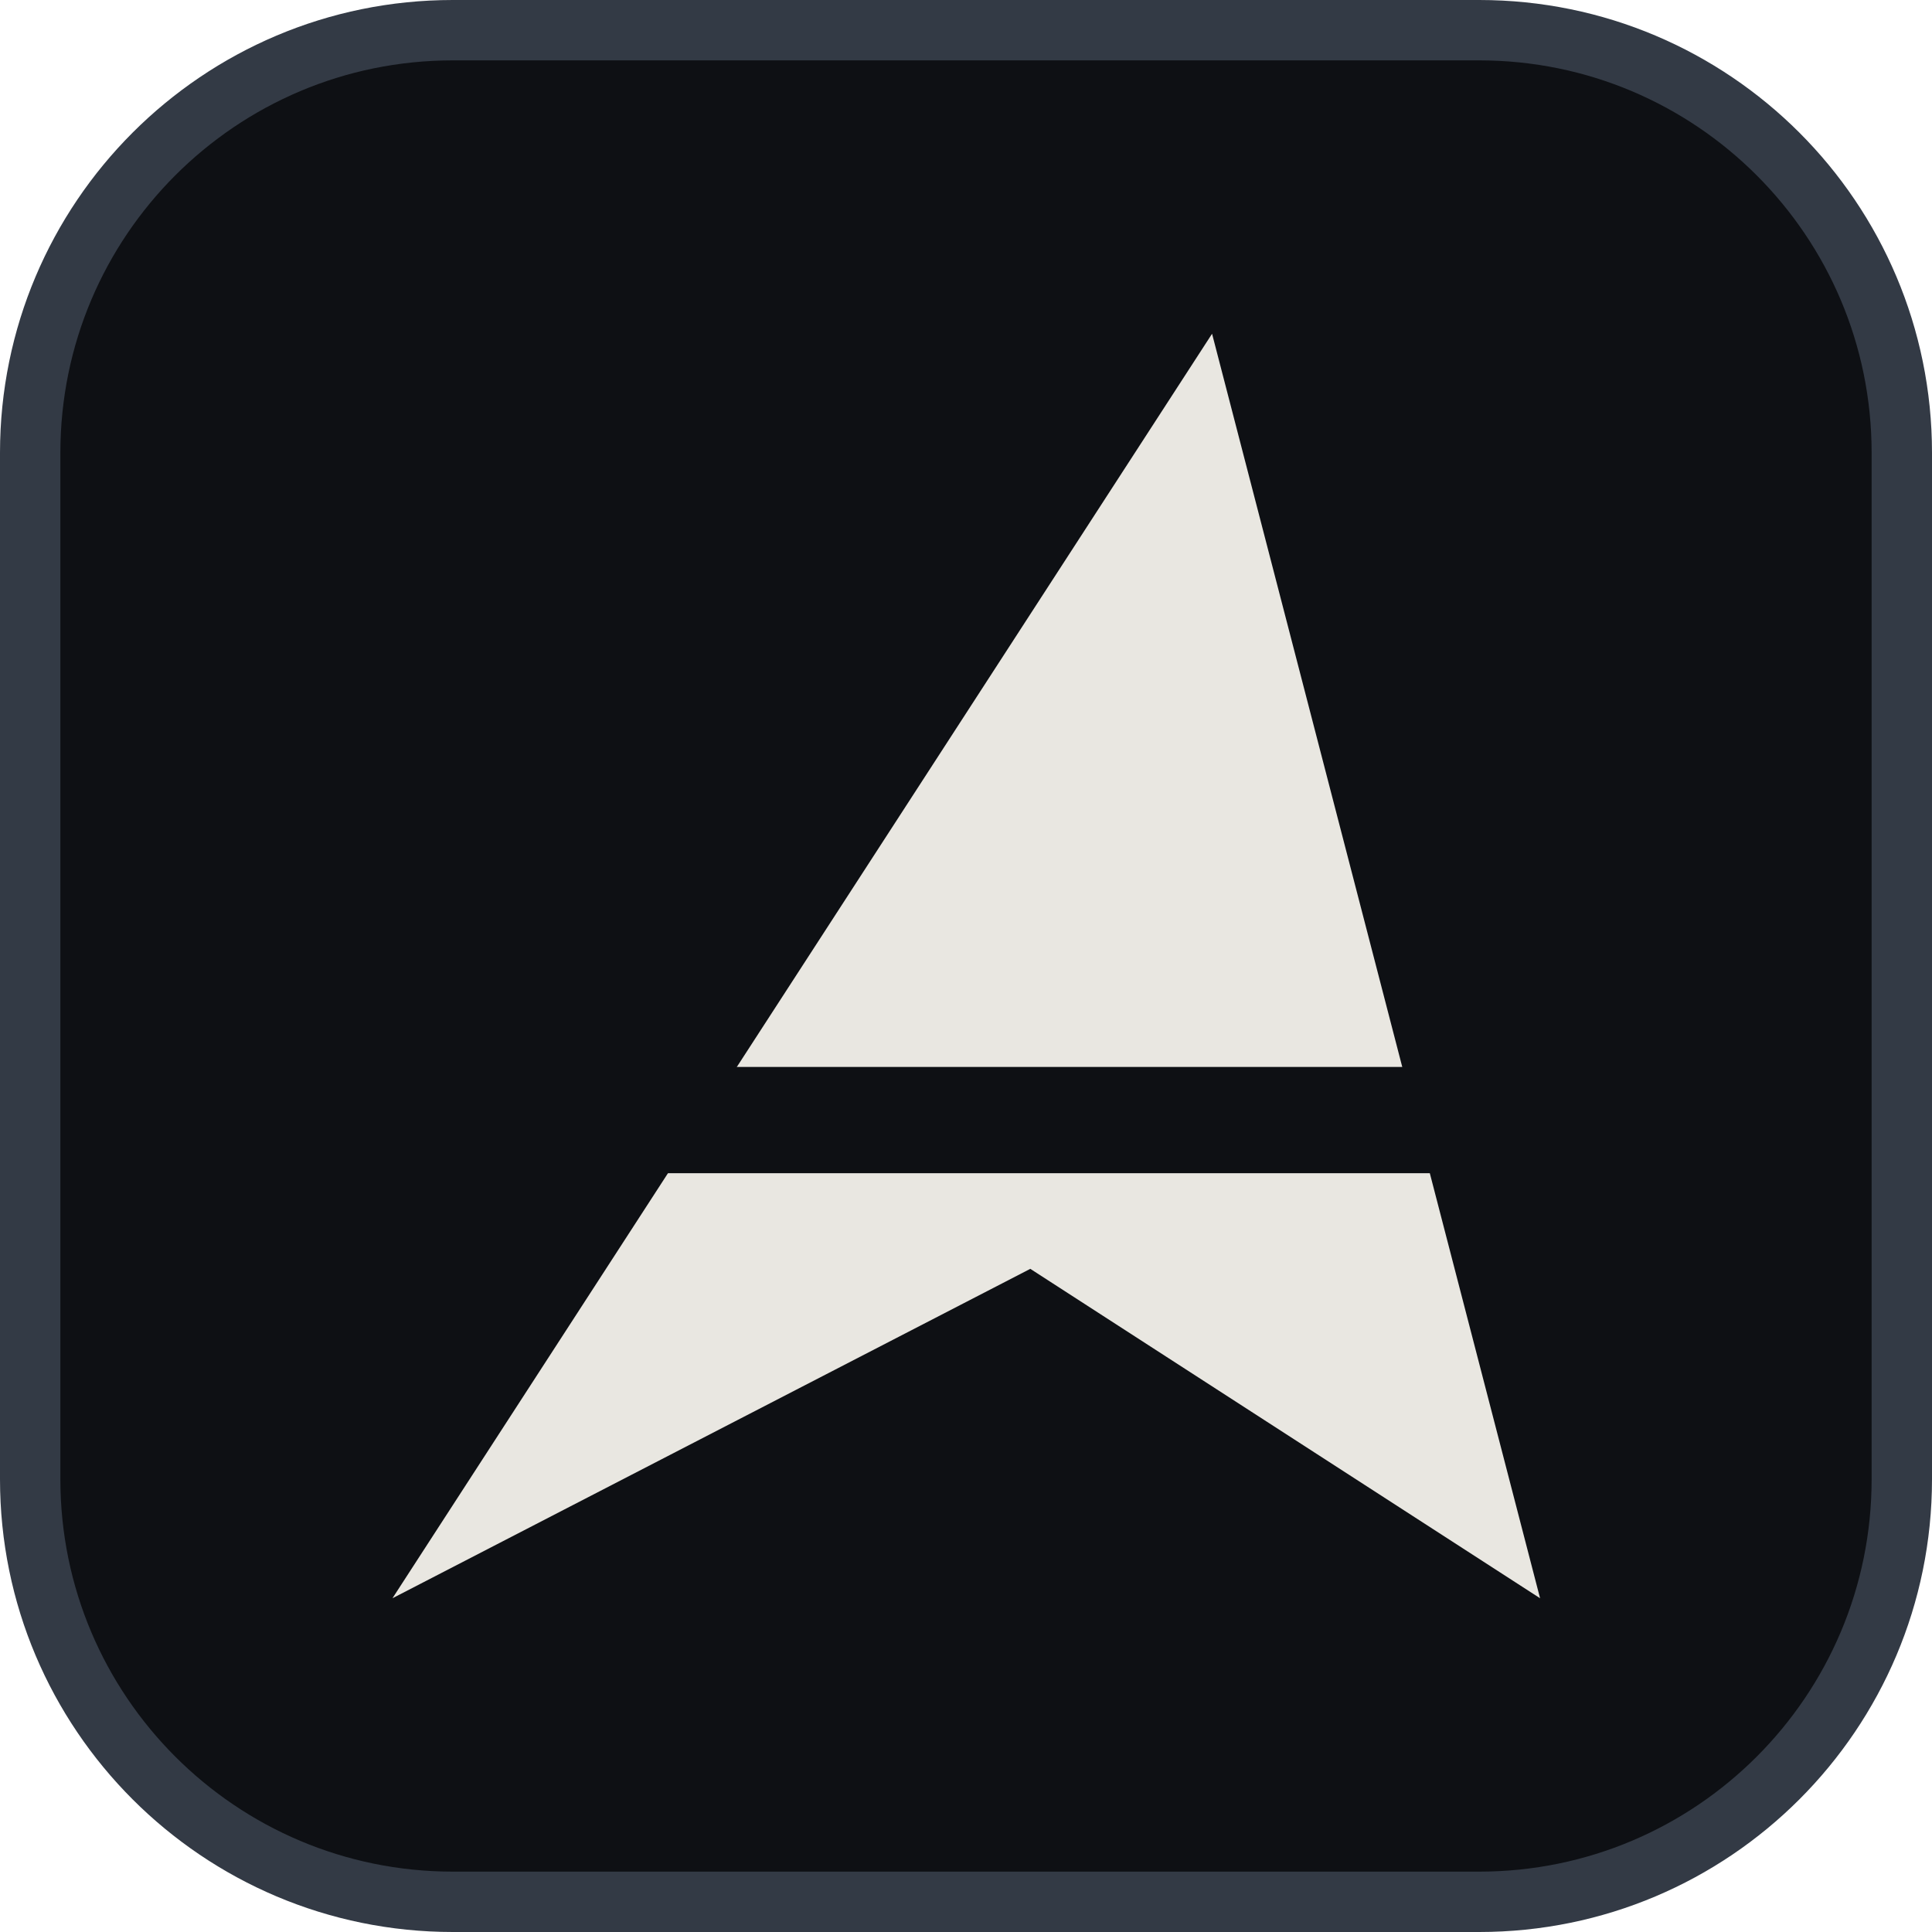
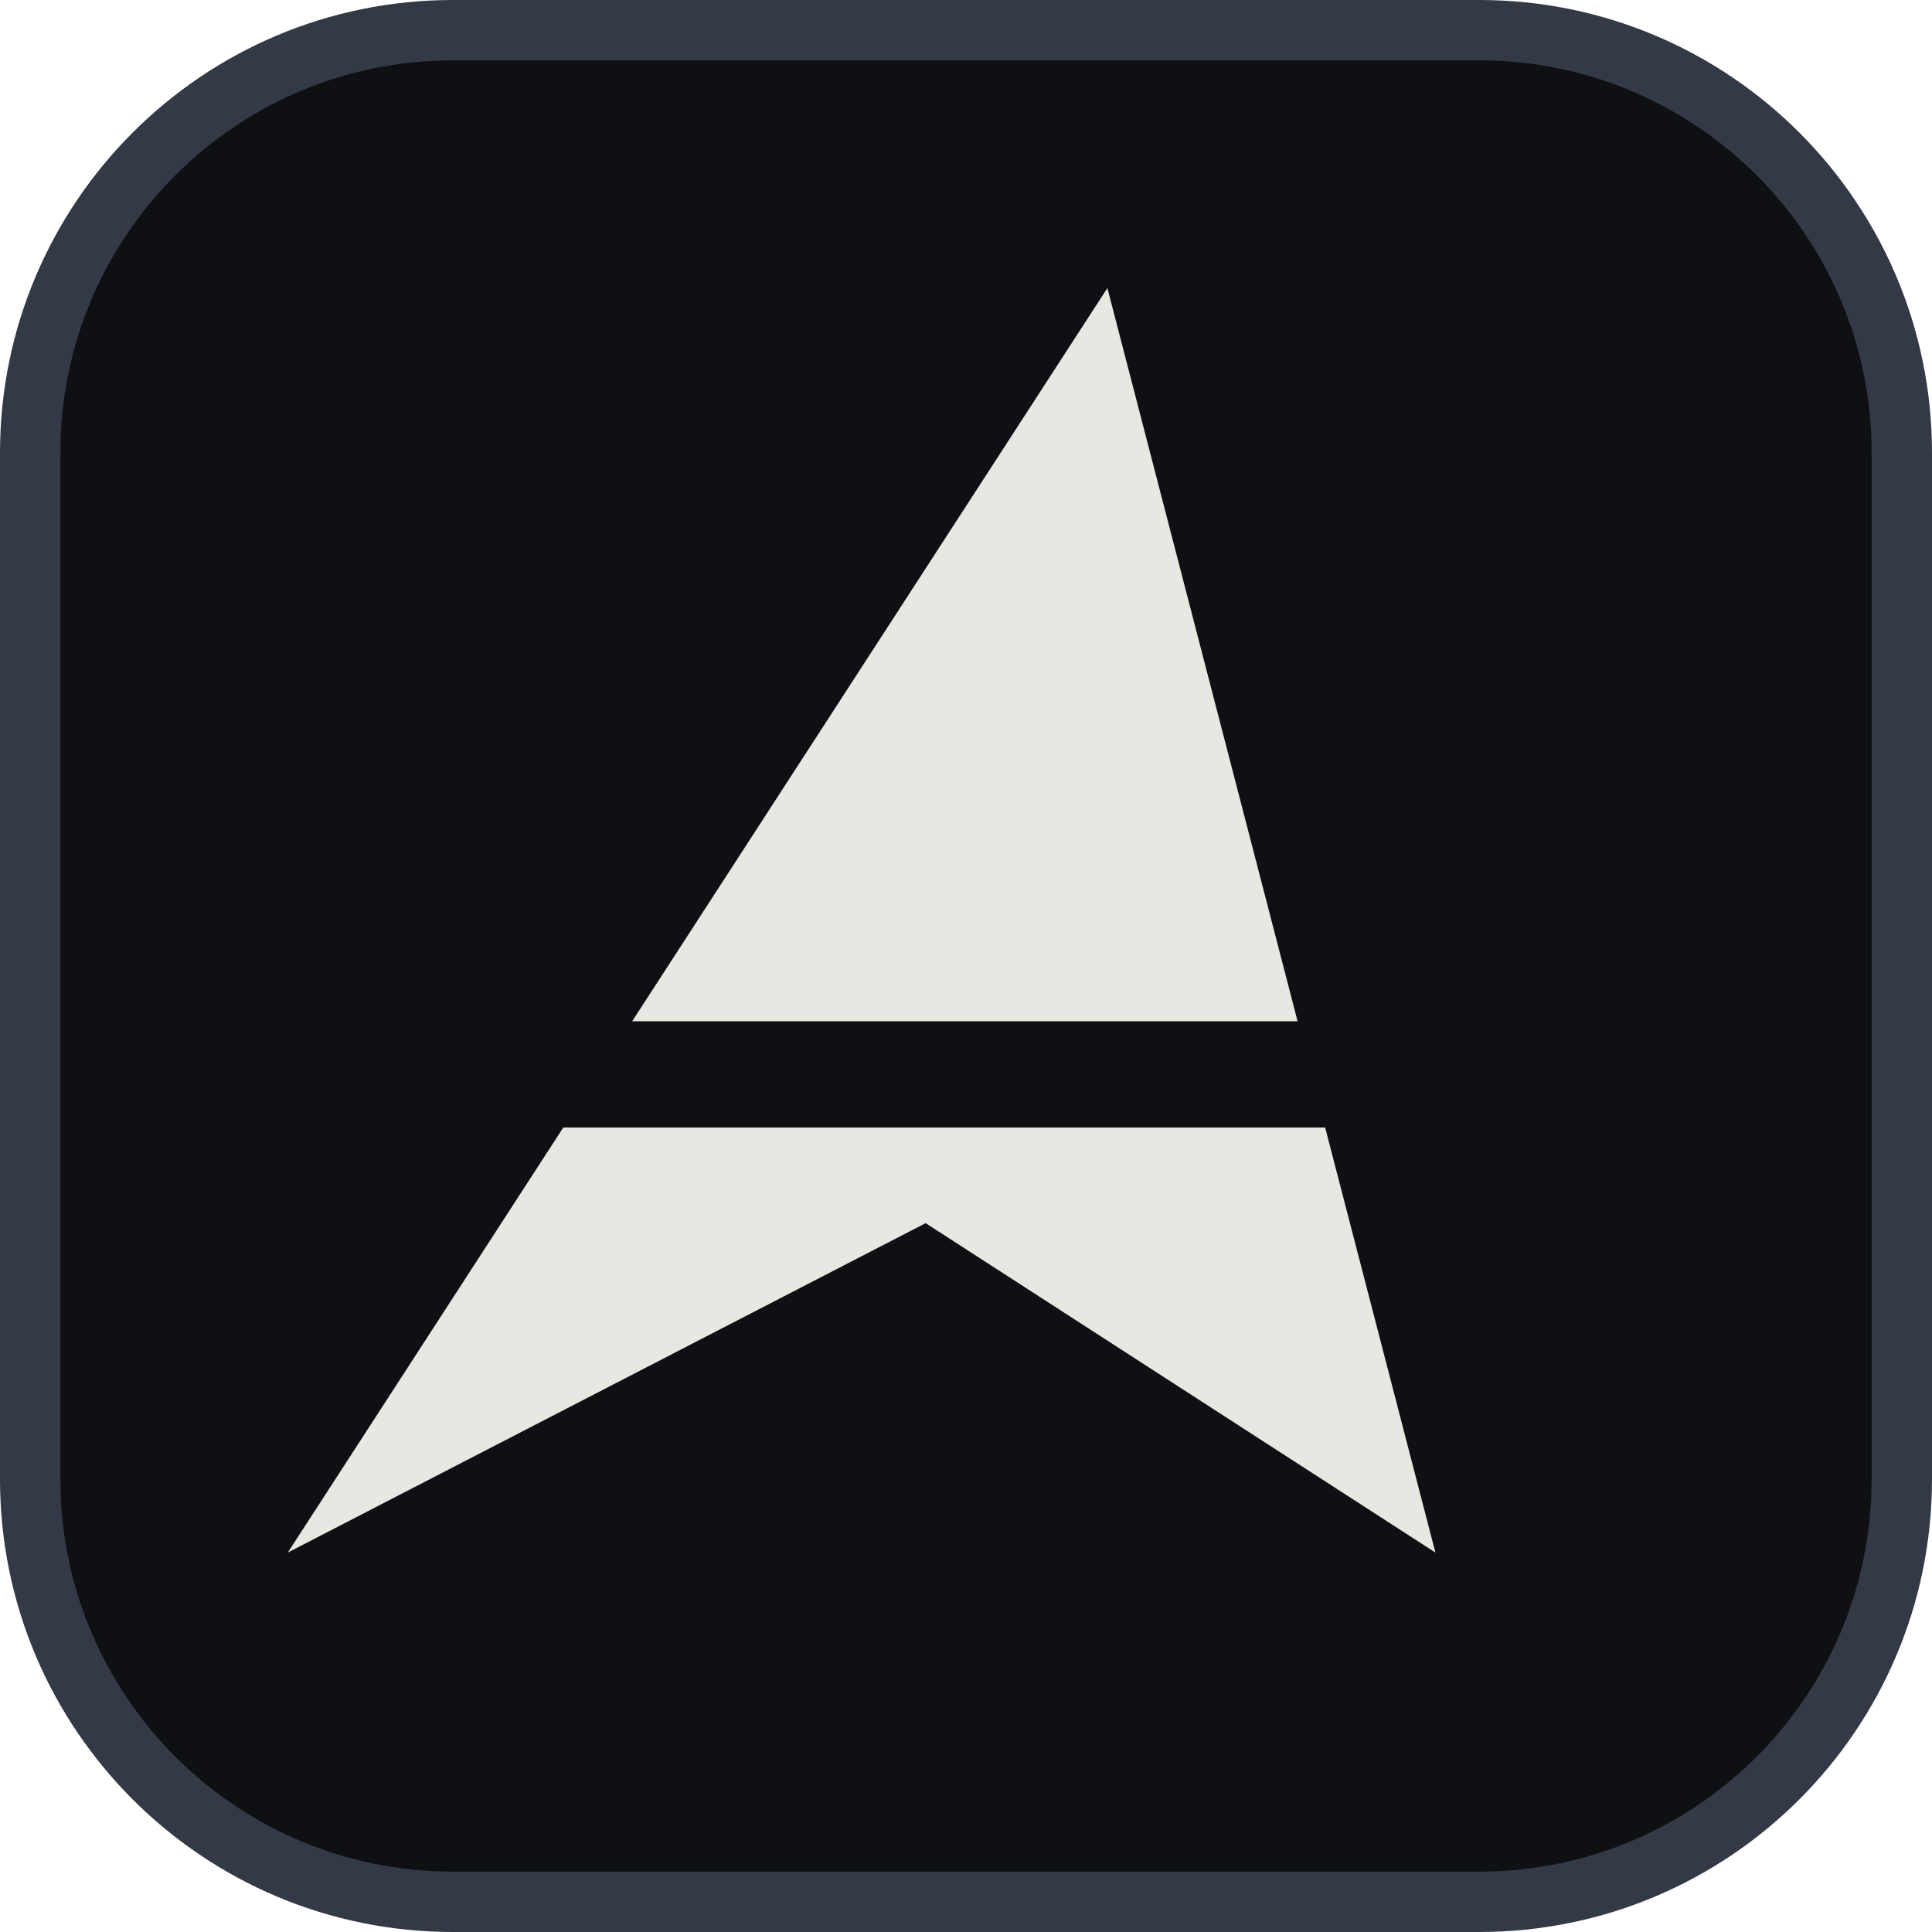
<svg xmlns="http://www.w3.org/2000/svg" viewBox="0 0 32 32" role="img" aria-label="Pilots">
  <rect id="tile" x="0.5" y="0.5" width="31" height="31" rx="7" fill="#0e1014" stroke="#333a45" stroke-width="1" />
-   <g transform="translate(16 16) scale(0.88) translate(-16.03 -15.7)">
+   <g transform="translate(16 16) scale(0.88) translate(-18 -16.56)">
    <g transform="translate(5.4 0)">
      <g transform="skewX(-11)">
        <path d="M16 3.8 L26.8 27.6 L16 21.4 L5.2 27.6 Z" fill="#e9e7e1" />
      </g>
    </g>
    <rect x="3" y="17.6" width="26" height="2" fill="#0e1014" />
  </g>
</svg>
